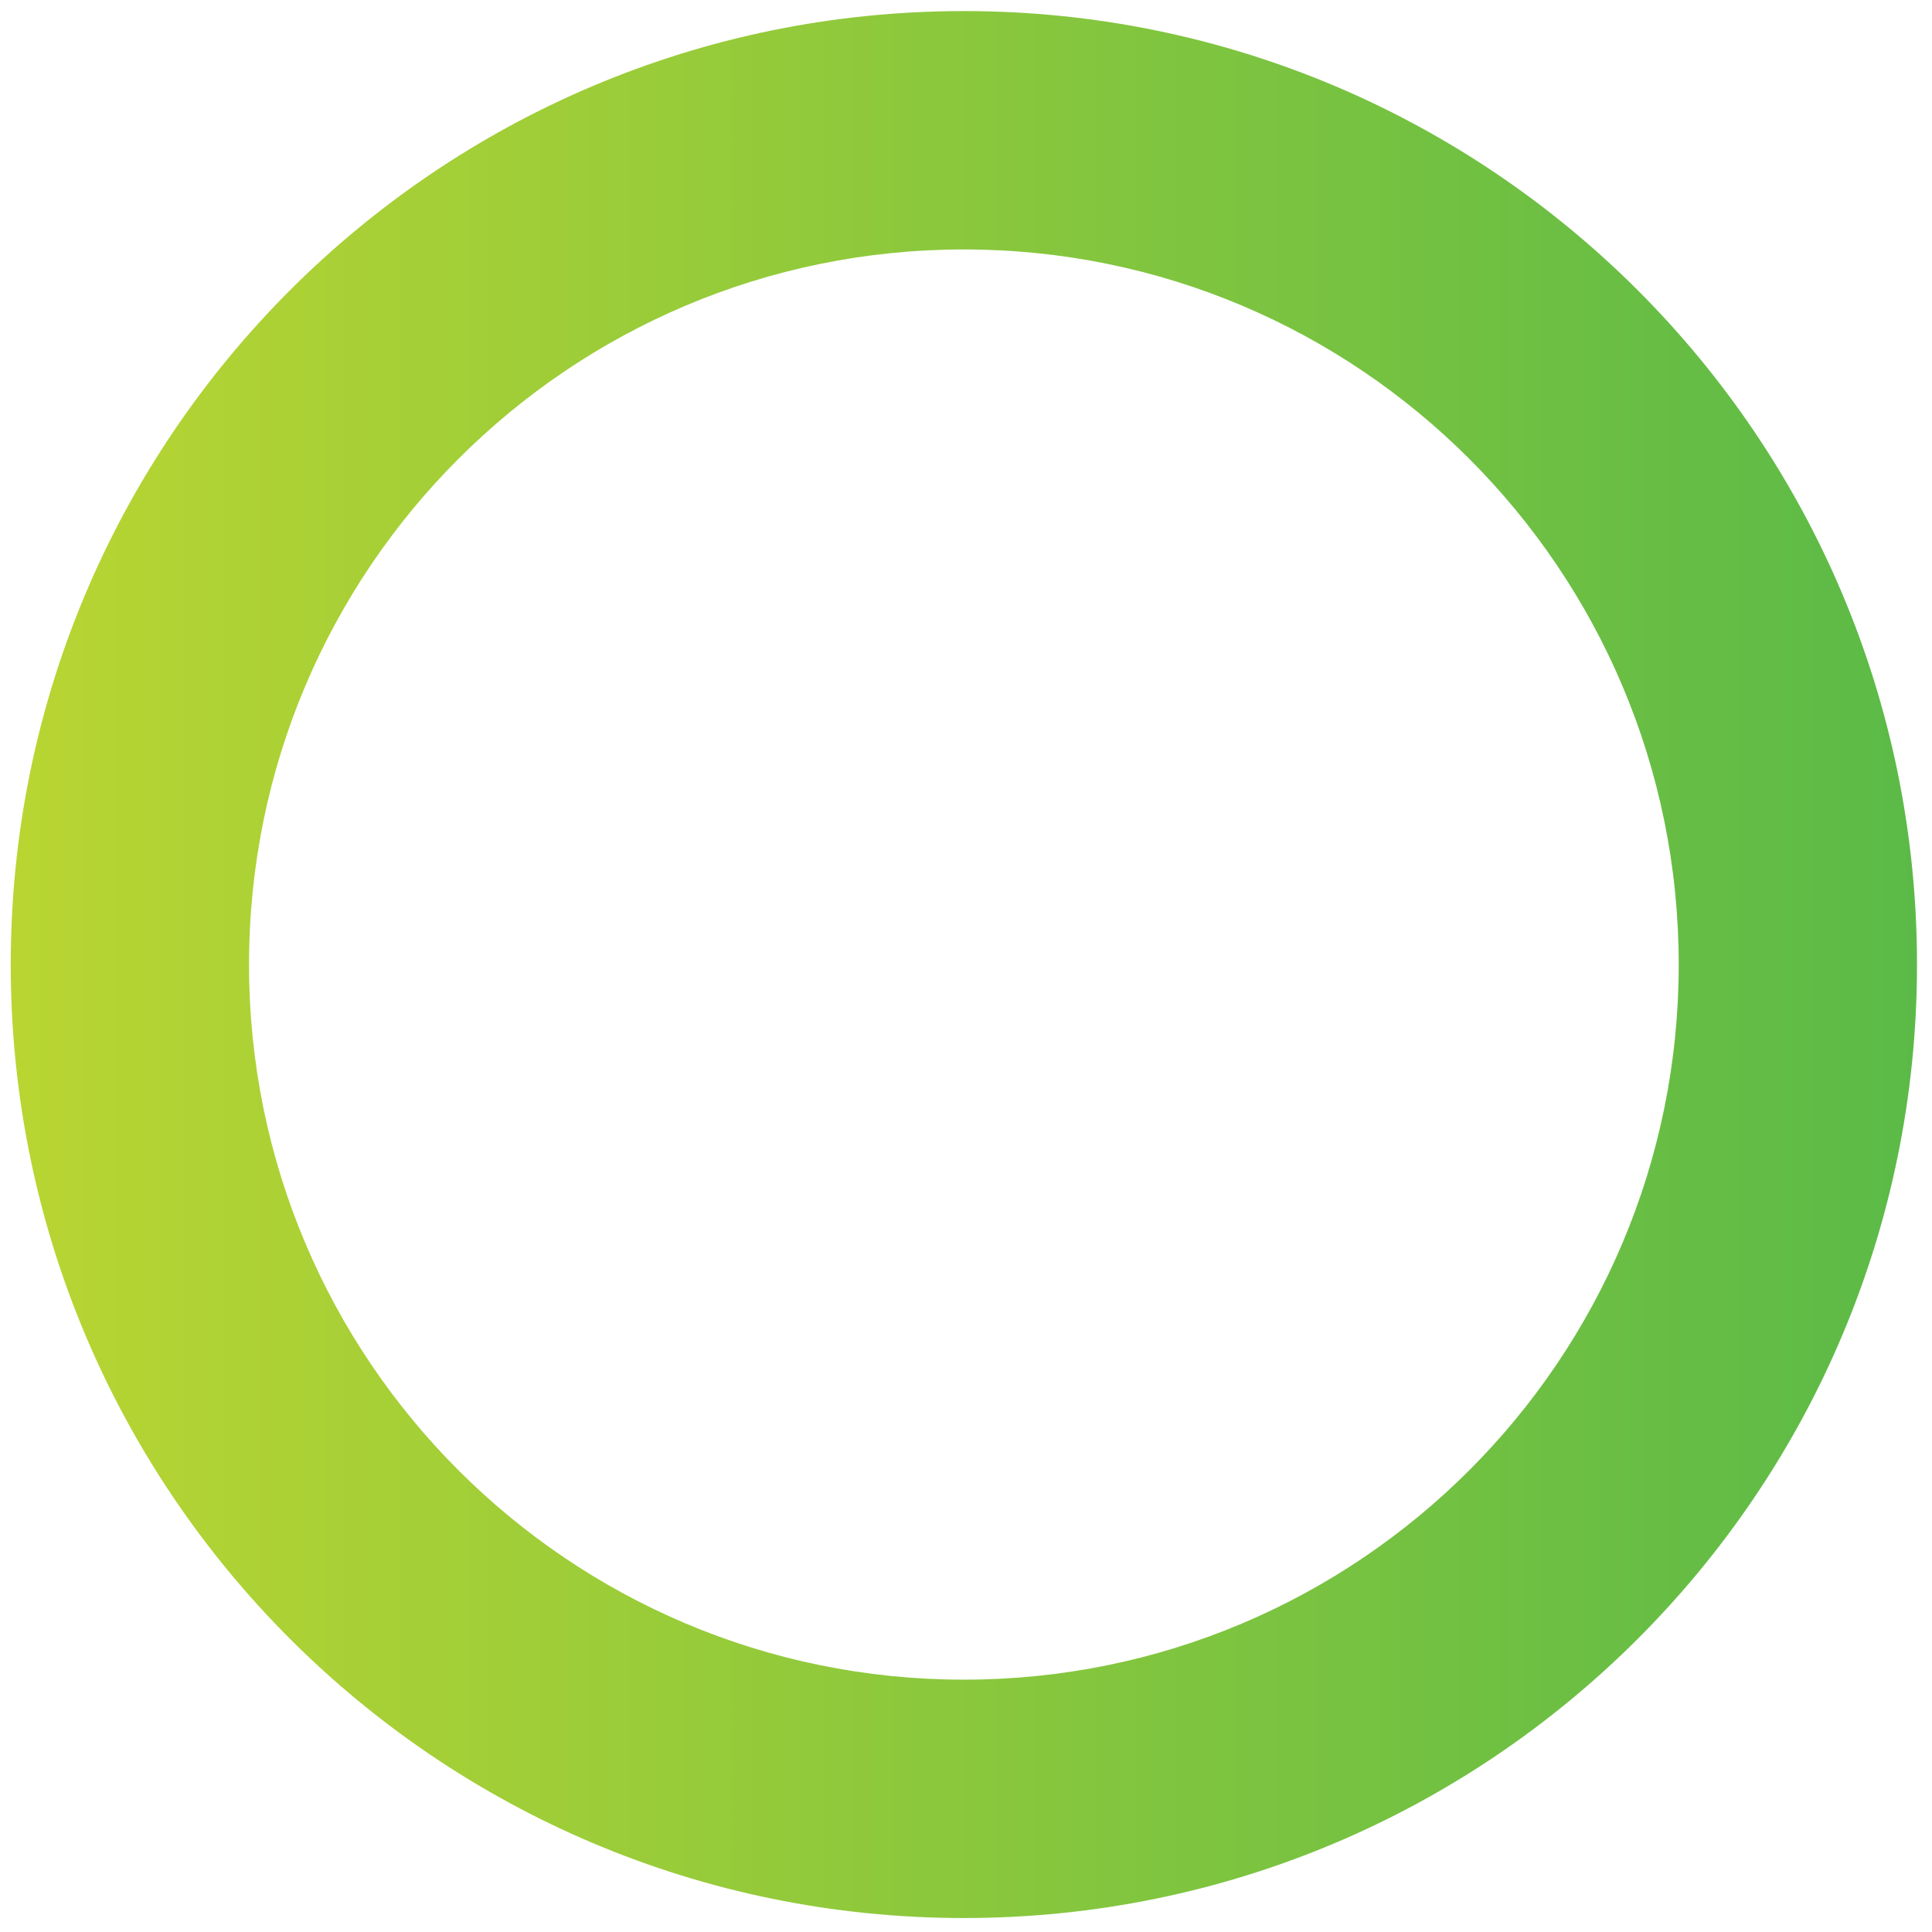
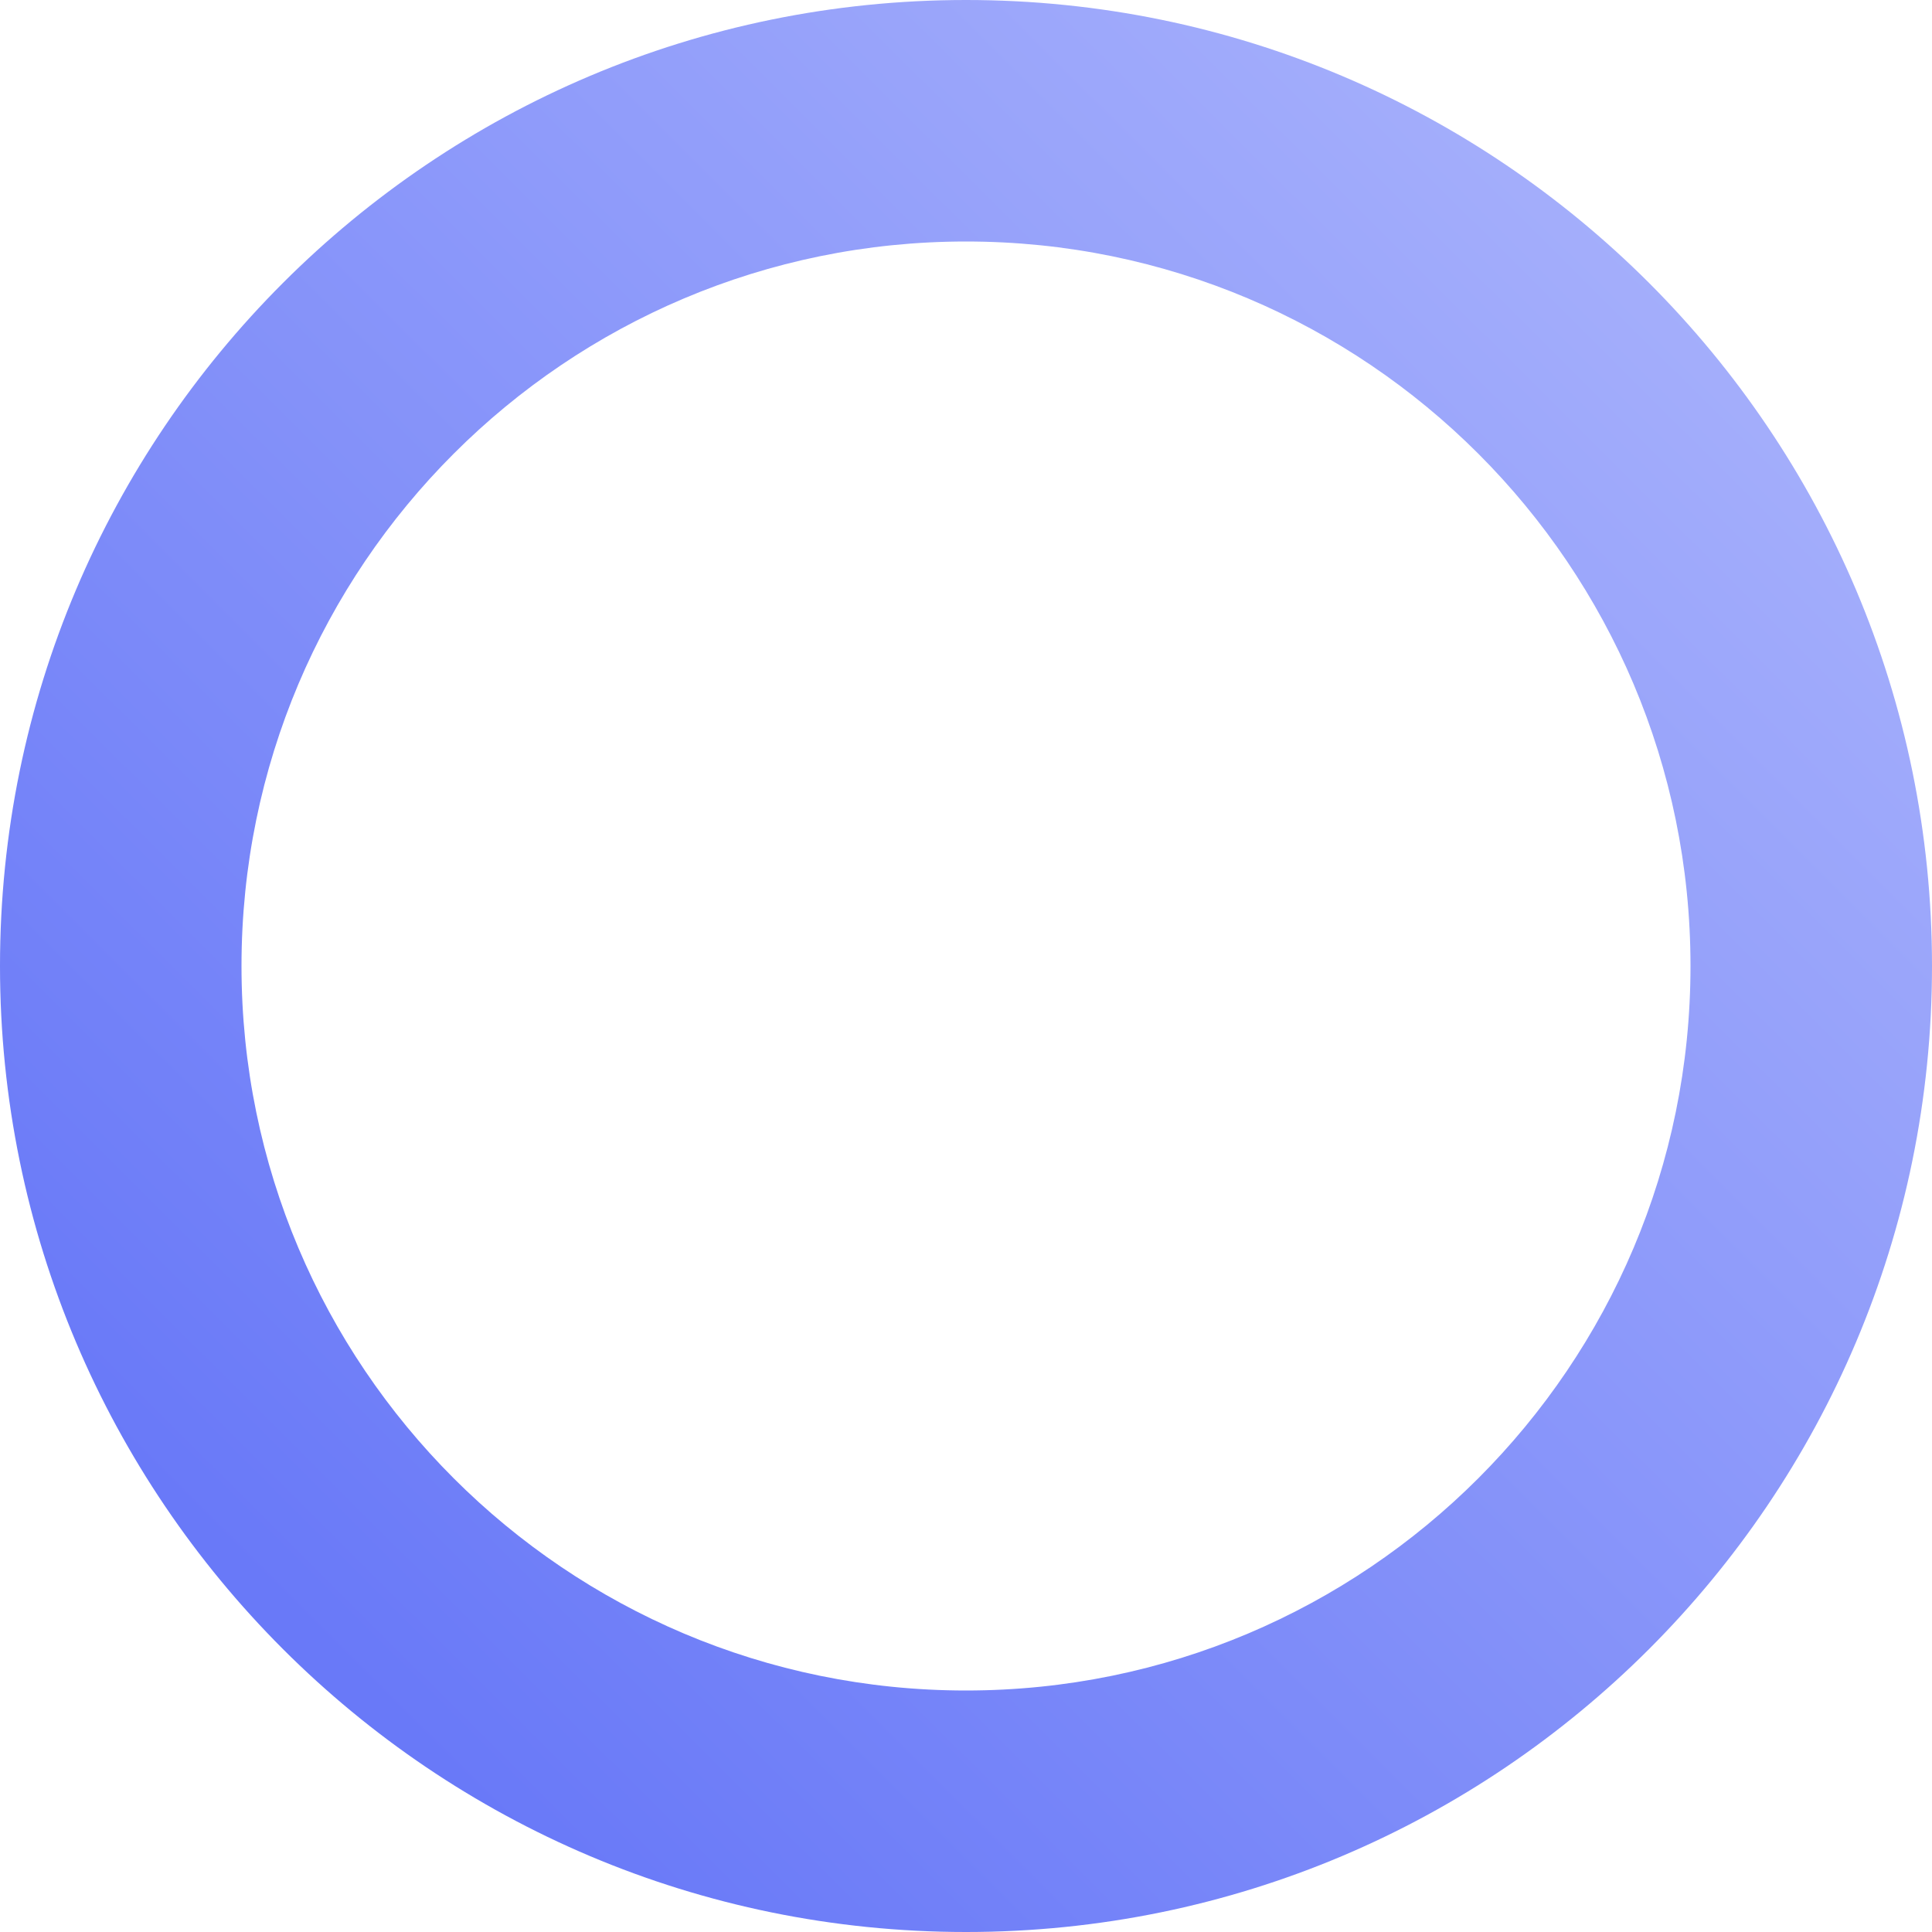
- <svg xmlns="http://www.w3.org/2000/svg" width="1000" height="1000" viewBox="0 0 1000 1000">
-   <linearGradient id="a" gradientUnits="userSpaceOnUse" x1="5.555" y1="499.25" x2="992.241" y2="499.25">
-     <stop offset="0" stop-color="#b9d532" />
-     <stop offset="1" stop-color="#5bba47" />
-   </linearGradient>
-   <path fill="url(#a)" d="M498.899 5.732c-272.471 0-493.344 220.956-493.344 493.52 0 272.558 220.874 493.516 493.344 493.516 272.468 0 493.342-220.958 493.342-493.516 0-272.564-220.874-493.52-493.342-493.52zm0 863.657c-204.356 0-370.007-165.71-370.007-370.136 0-204.425 165.651-370.141 370.007-370.141 204.353 0 370.004 165.716 370.004 370.141 0 204.426-165.651 370.136-370.004 370.136z" />
+ <svg xmlns="http://www.w3.org/2000/svg" width="36" height="36" viewBox="0 0 36 36" fill="none">
+   <path fill-rule="evenodd" clip-rule="evenodd" d="M0 18C0 8.06 8.059 0 18 0s18 8.059 18 18-8.059 18-18 18S0 27.941 0 18zm4.5 0c0 7.456 6.044 13.5 13.5 13.5S31.5 25.456 31.5 18 25.456 4.5 18 4.5 4.5 10.544 4.5 18z" fill="url(#paint0_linear)" />
+   <defs>
+     <linearGradient id="paint0_linear" x1="31.949" y1="5.268" x2="6.266" y2="31.048" gradientUnits="userSpaceOnUse">
+       <stop stop-color="#A5AFFB" />
+       <stop offset="1" stop-color="#6979F8" />
+     </linearGradient>
+   </defs>
</svg>
